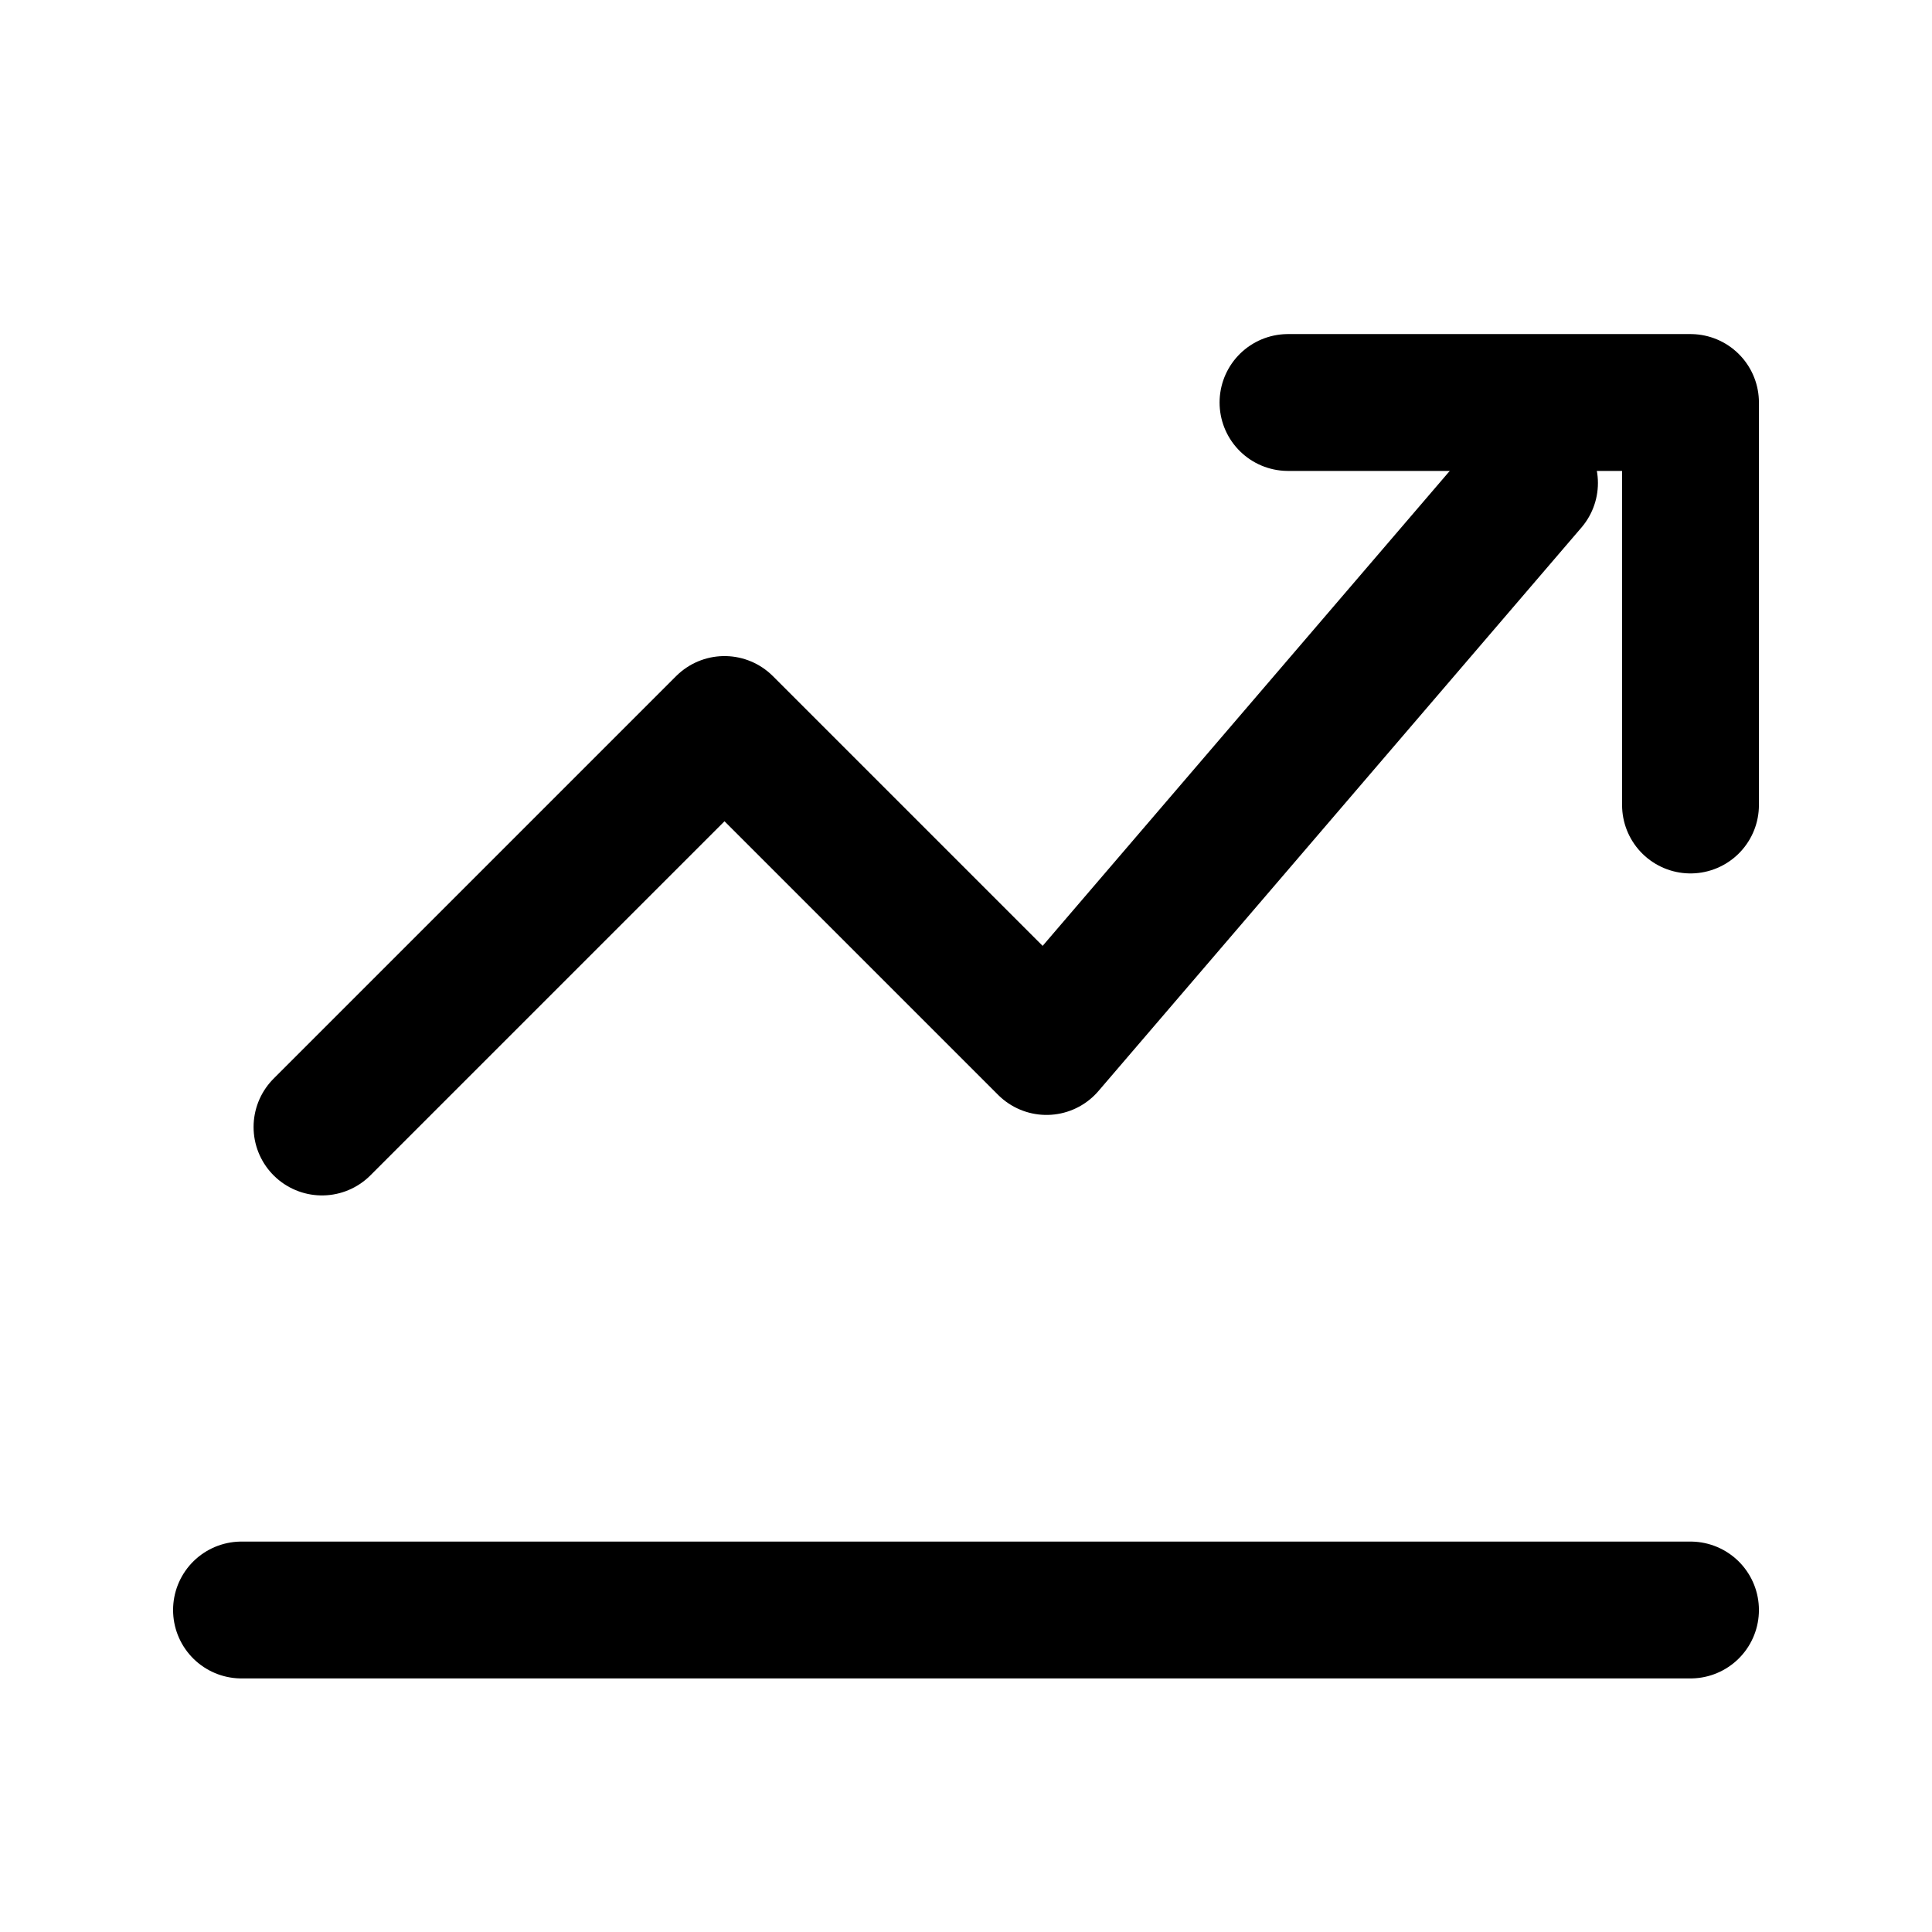
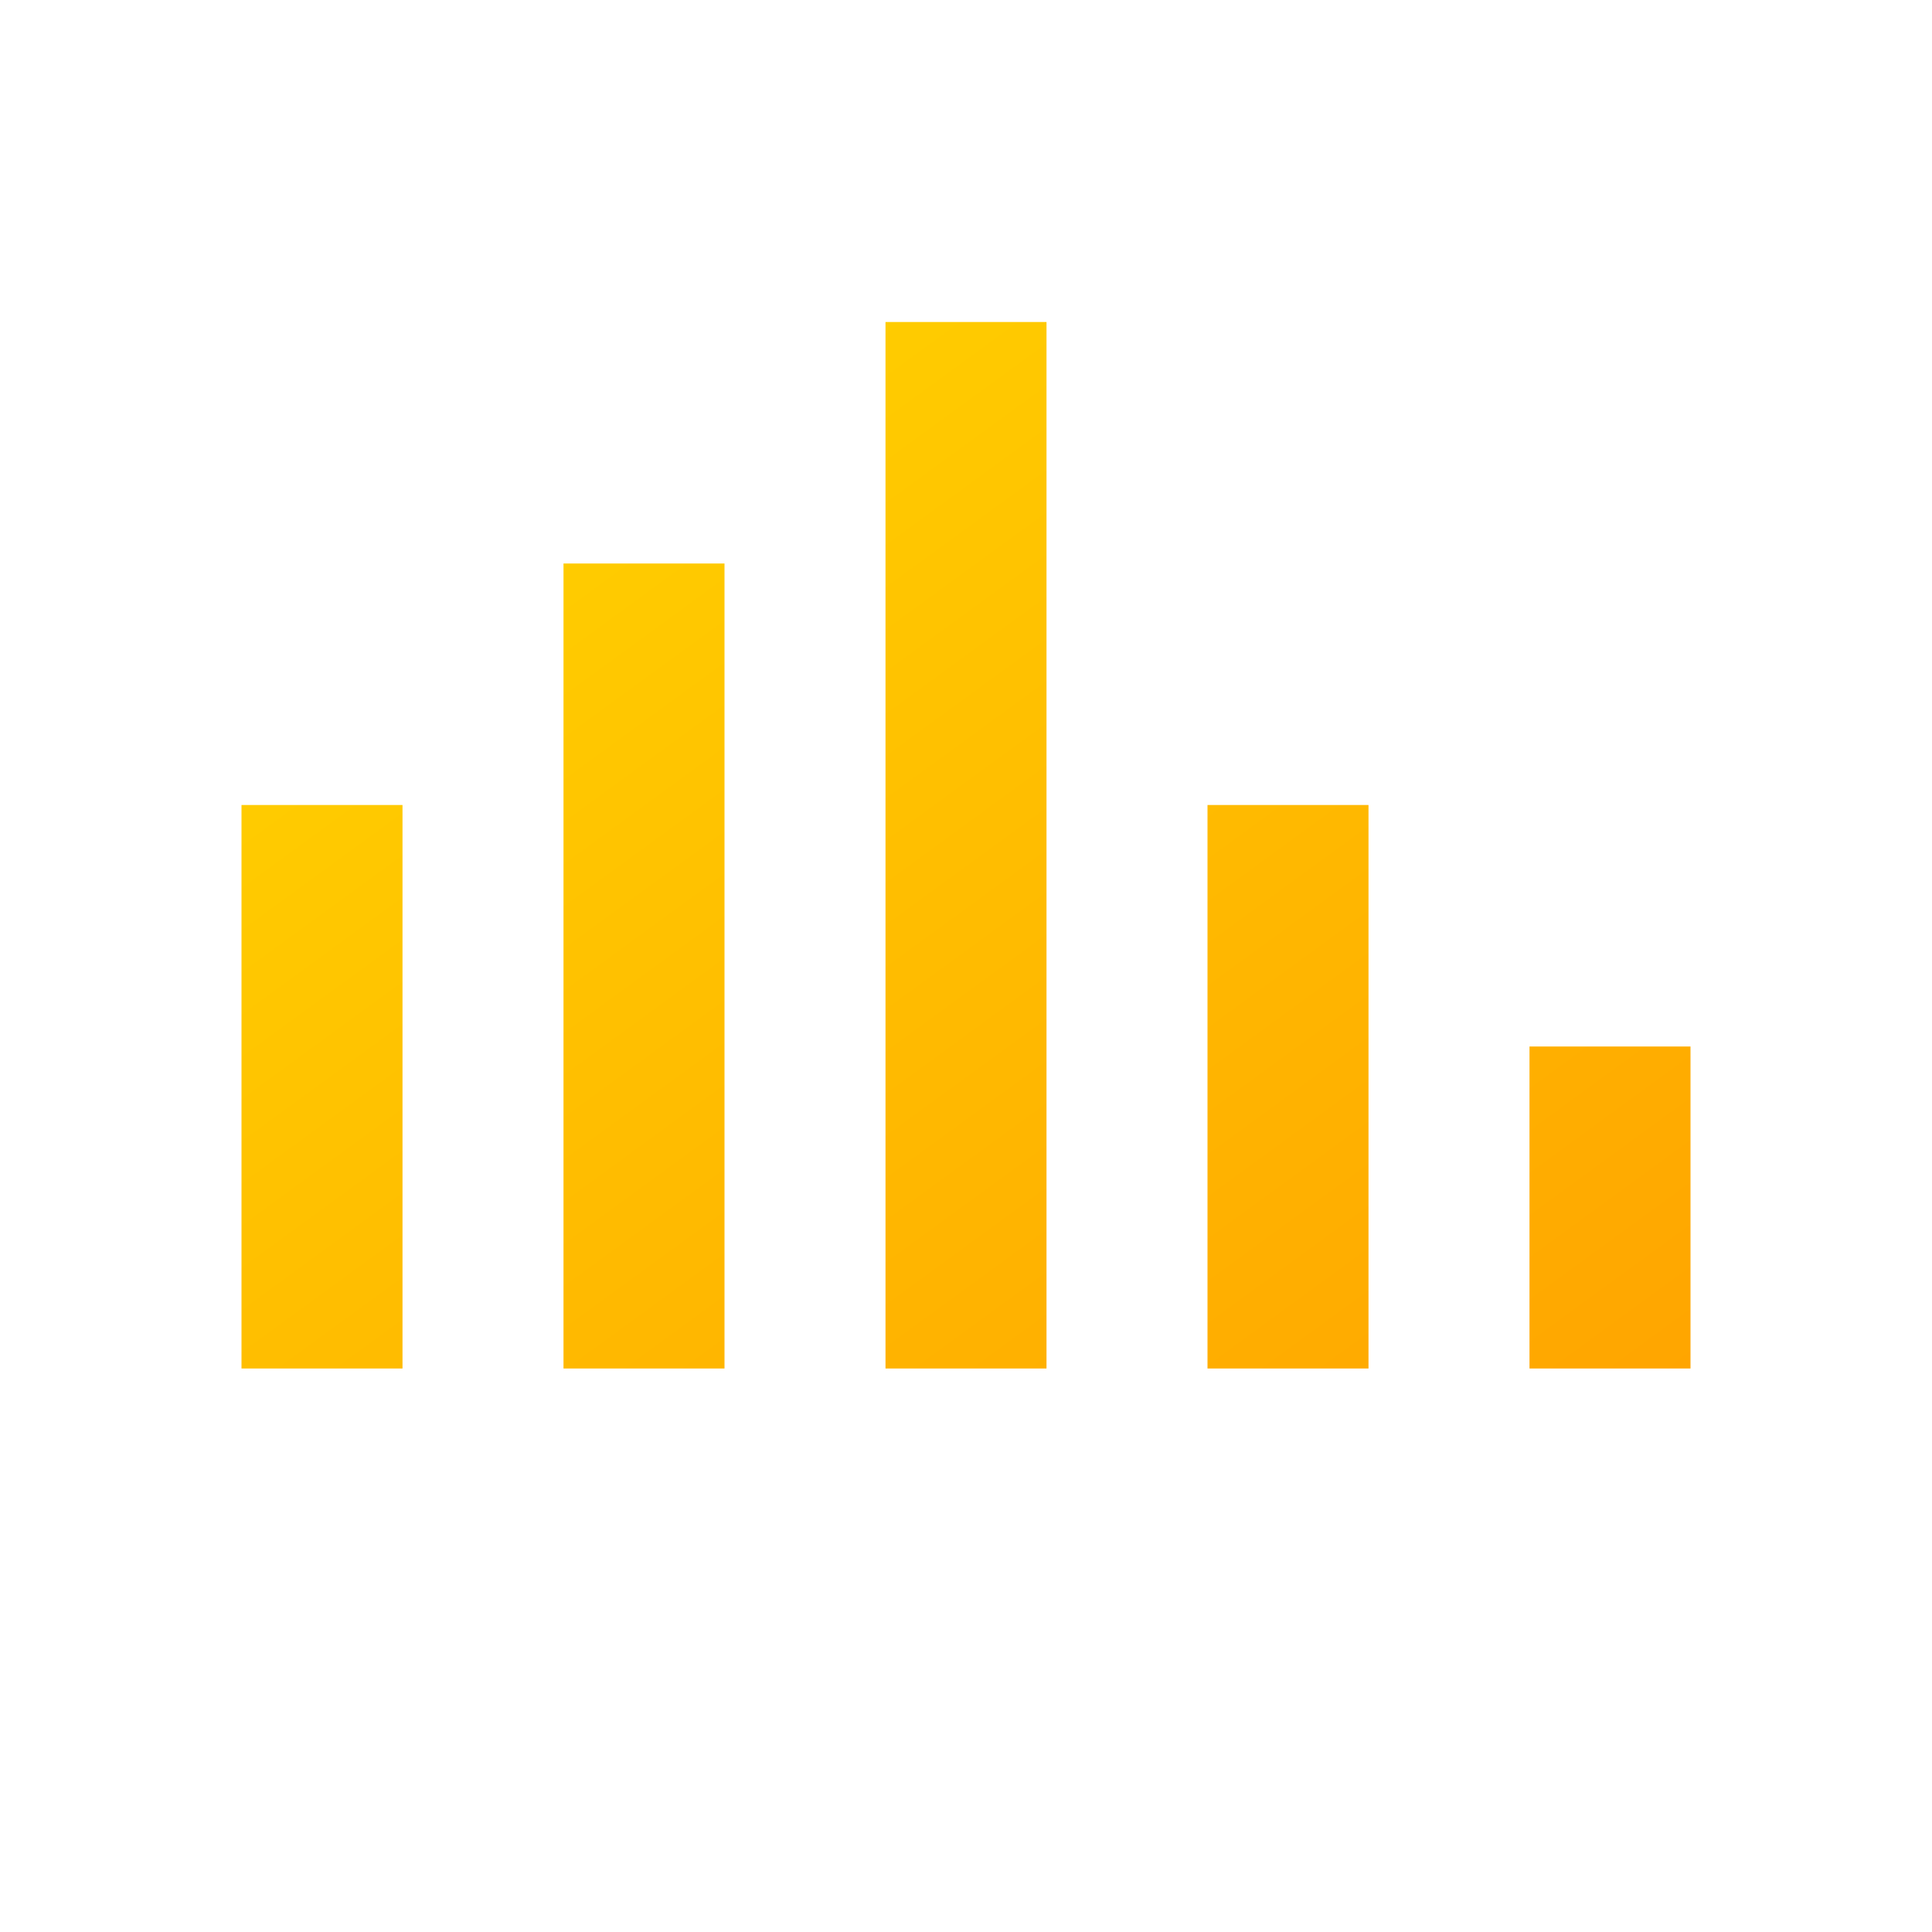
- <svg xmlns="http://www.w3.org/2000/svg" viewBox="0 0 24 24" fill="none" stroke="currentColor" stroke-width="1.7" stroke-linecap="round" stroke-linejoin="round">
-   <path d="M3 20h18" />
-   <path d="M4 14l5-5 4 4 6-7" />
-   <path d="M16 5h5v5" />
+ <svg xmlns="http://www.w3.org/2000/svg" viewBox="0 0 24 24">
+   <defs>
+     <linearGradient id="gold-gradient" x1="0%" y1="0%" x2="100%" y2="100%">
+       <stop offset="0%" stop-color="#FFD700" />
+       <stop offset="100%" stop-color="#FFA500" />
+     </linearGradient>
+   </defs>
+   <path fill="url(#gold-gradient)" d="M3 17h2v-7H3v7zm4 0h2V7H7v10zm4 0h2V4h-2v13zm4 0h2V10h-2v7zm4 0h2V13h-2v4z" />
</svg>
